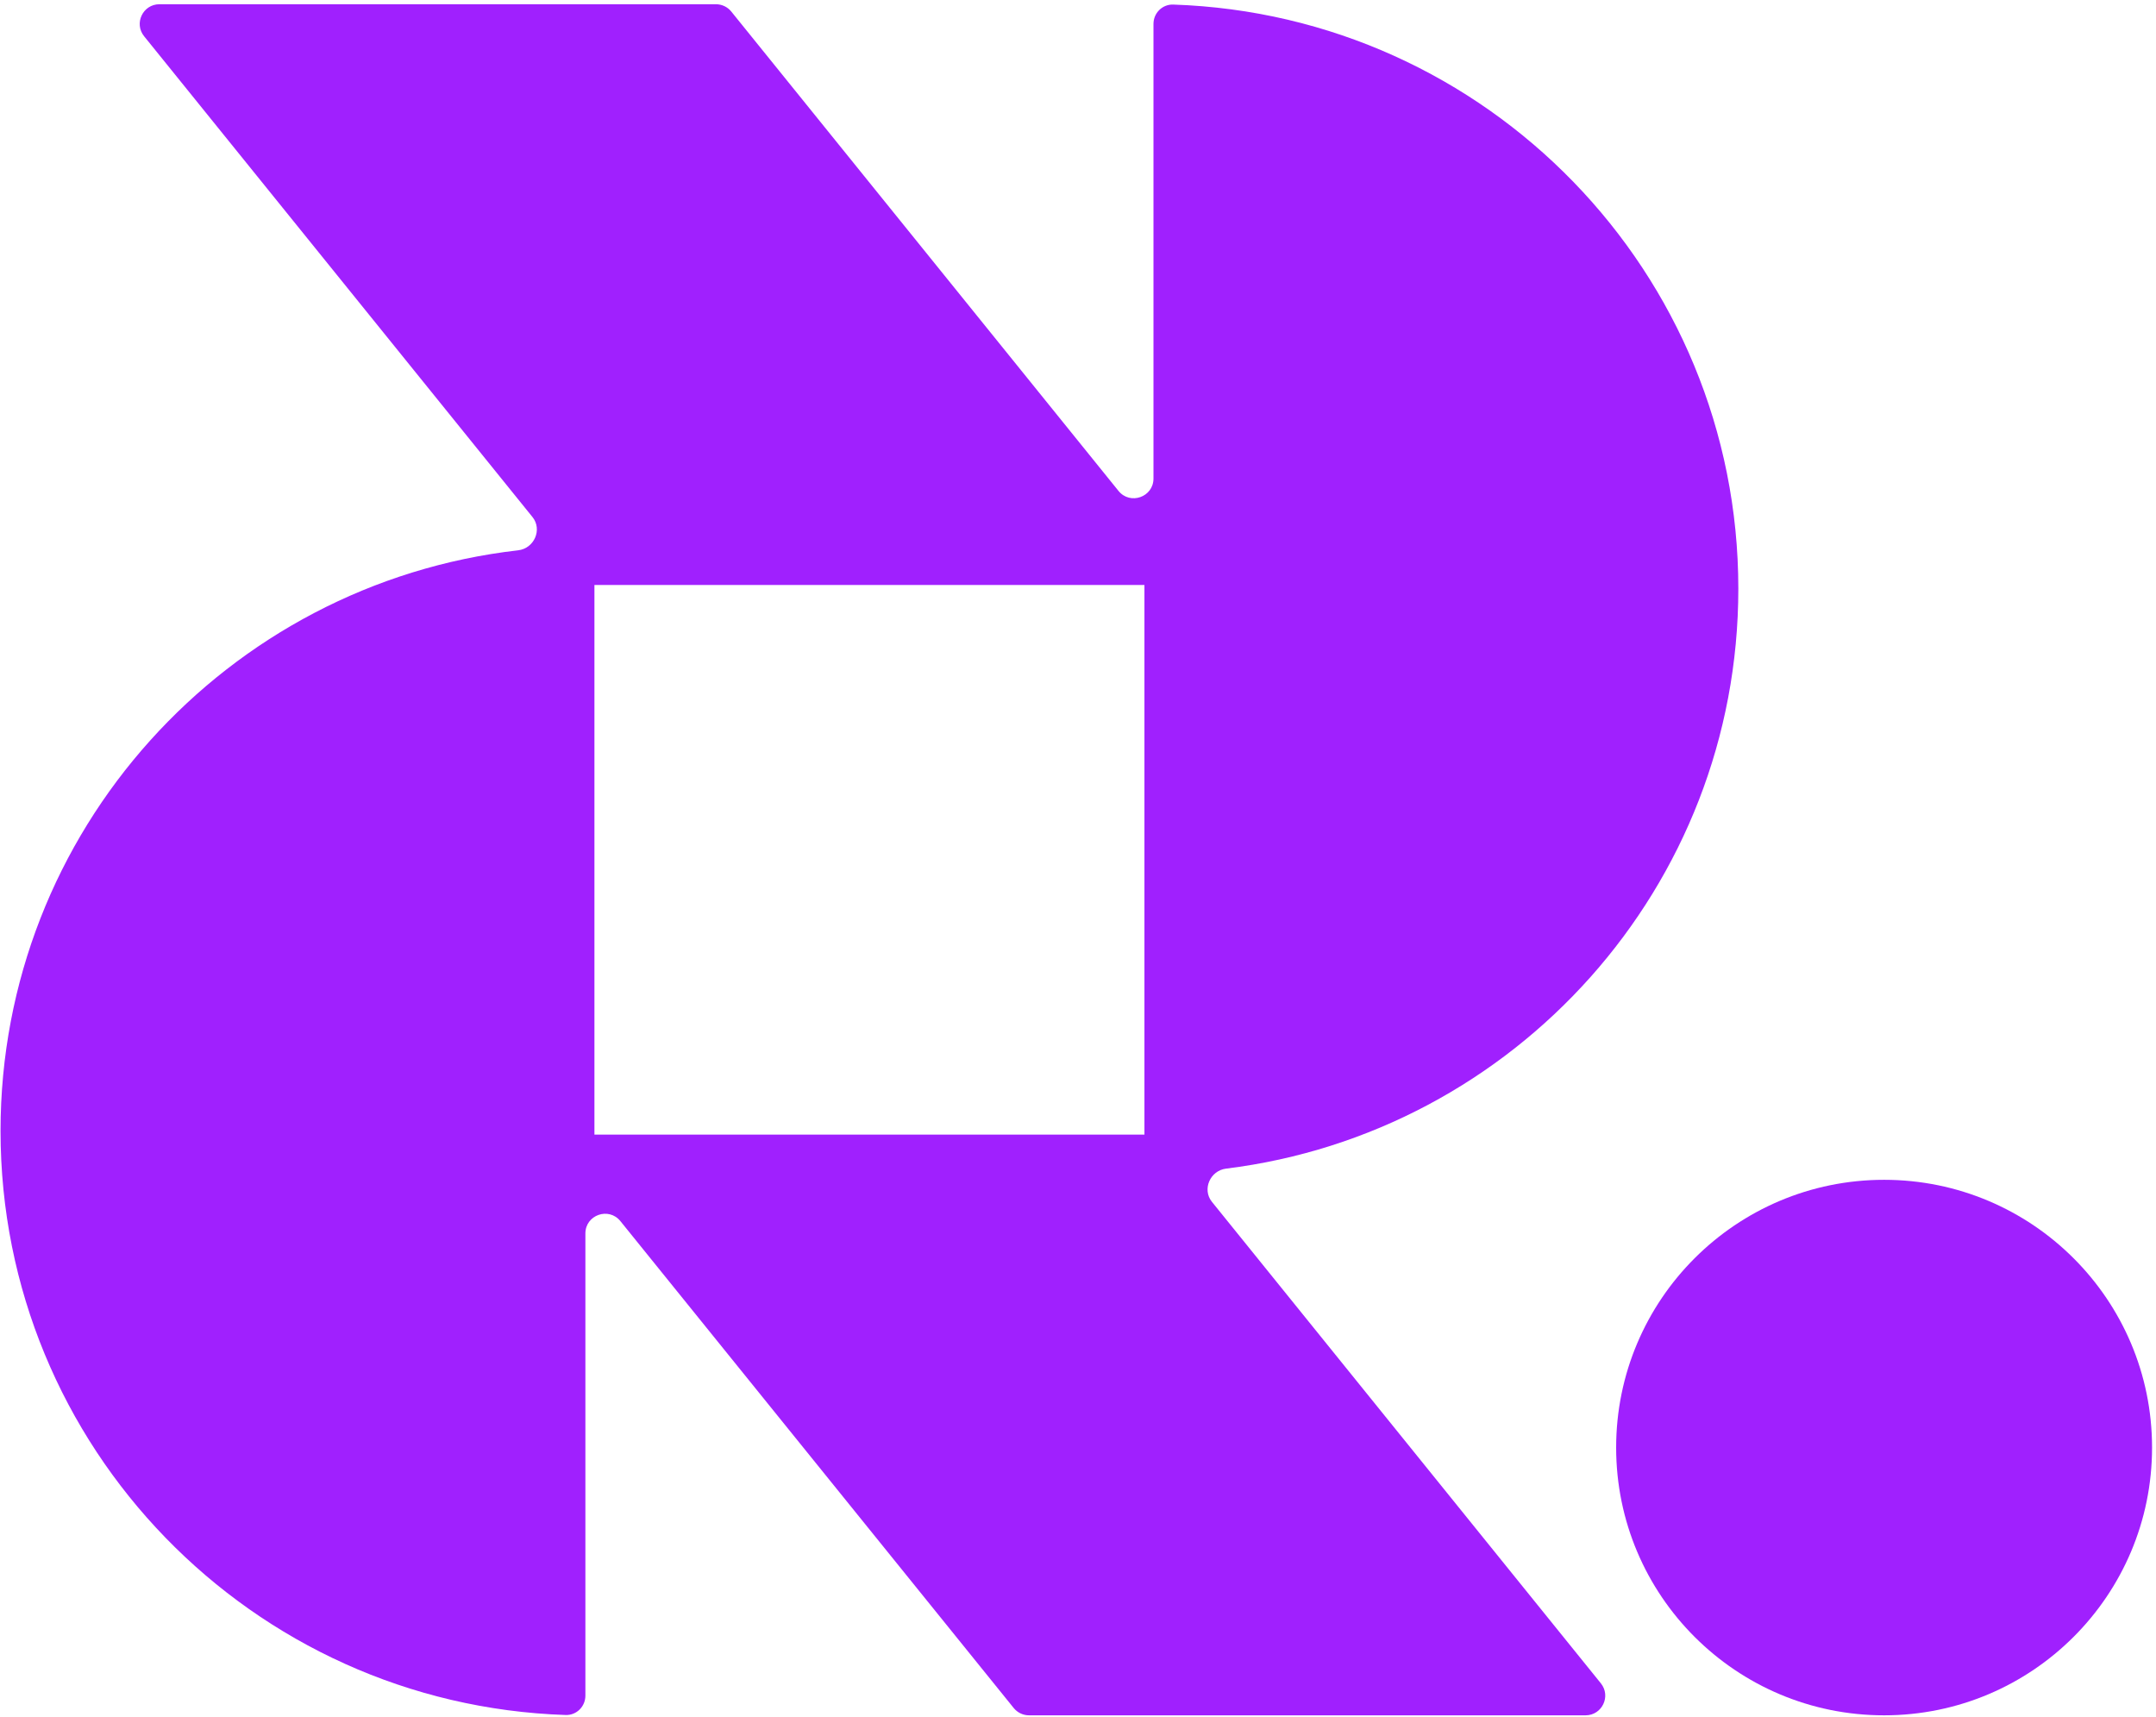
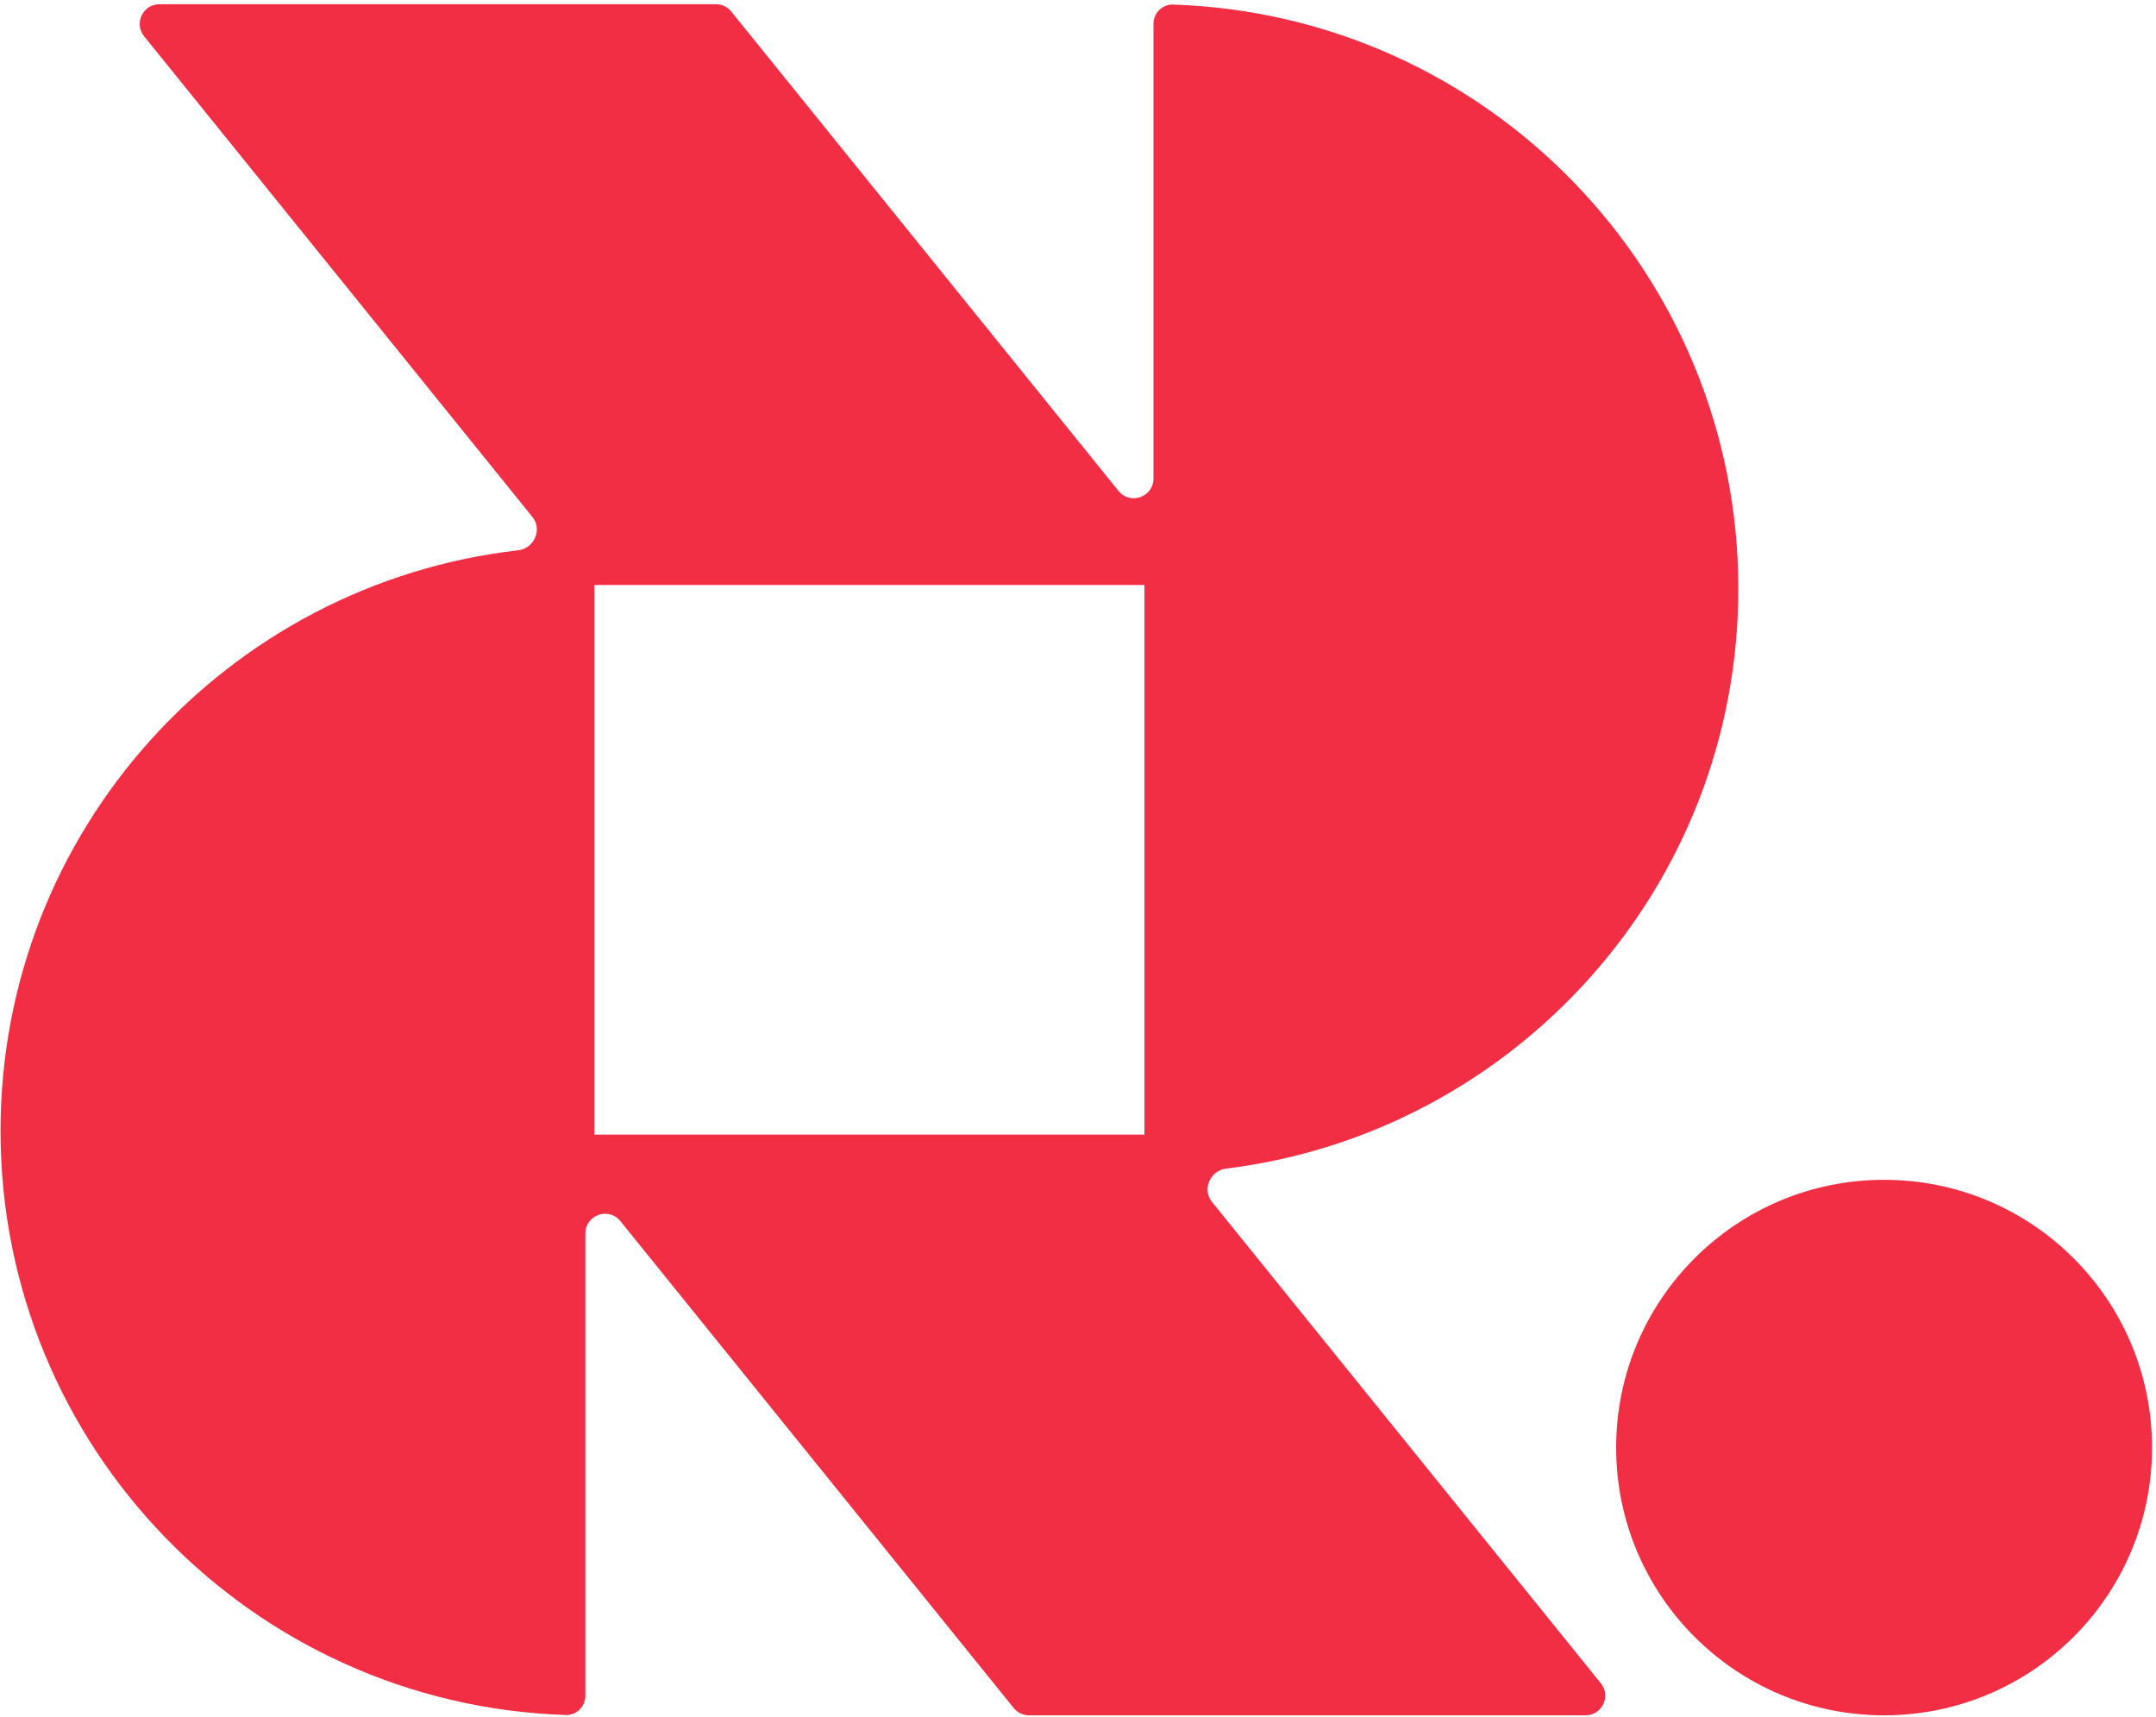
<svg xmlns="http://www.w3.org/2000/svg" width="481" height="383" viewBox="0 0 481 383" fill="none">
-   <path d="M420.34 263.22C387.325 263.22 360.56 289.965 360.56 322.957C360.56 355.949 387.325 382.694 420.34 382.694C453.356 382.694 480.12 355.949 480.12 322.957C480.12 289.965 453.356 263.22 420.34 263.22Z" fill="#A020FE" />
-   <path fill-rule="evenodd" clip-rule="evenodd" d="M163.149 2.578C162.316 1.546 161.06 0.946 159.733 0.946H35.568C31.878 0.946 29.834 5.22 32.152 8.089L118.794 115.353C121.051 118.146 119.171 122.366 115.601 122.774C50.604 130.208 0.12 185.367 0.12 252.309C0.12 322.848 56.176 380.304 126.202 382.622C128.625 382.703 130.6 380.731 130.6 378.308V275.19C130.6 271.052 135.806 269.215 138.407 272.434L226.157 381.063C226.991 382.095 228.246 382.695 229.573 382.695H353.732C357.422 382.695 359.466 378.421 357.148 375.552L270.384 268.138C268.14 265.36 269.985 261.163 273.531 260.725C337.952 252.756 387.818 197.864 387.818 131.333C387.818 60.793 331.762 3.337 261.736 1.019C259.313 0.939 257.338 2.91 257.338 5.333V106.764C257.338 110.901 252.132 112.739 249.531 109.519L163.149 2.578ZM255.322 130.512H132.616V253.13H255.322V130.512Z" fill="#A020FE" />
+   <path d="M420.34 263.22C387.325 263.22 360.56 289.965 360.56 322.957C360.56 355.949 387.325 382.694 420.34 382.694C453.356 382.694 480.12 355.949 480.12 322.957C480.12 289.965 453.356 263.22 420.34 263.22Z" fill="#F22E45" />
+   <path fill-rule="evenodd" clip-rule="evenodd" d="M163.149 2.578C162.316 1.546 161.06 0.946 159.733 0.946H35.568C31.878 0.946 29.834 5.22 32.152 8.089L118.794 115.353C121.051 118.146 119.171 122.366 115.601 122.774C50.604 130.208 0.12 185.367 0.12 252.309C0.12 322.848 56.176 380.304 126.202 382.622C128.625 382.703 130.6 380.731 130.6 378.308V275.19C130.6 271.052 135.806 269.215 138.407 272.434L226.157 381.063C226.991 382.095 228.246 382.695 229.573 382.695H353.732C357.422 382.695 359.466 378.421 357.148 375.552L270.384 268.138C268.14 265.36 269.985 261.163 273.531 260.725C337.952 252.756 387.818 197.864 387.818 131.333C387.818 60.793 331.762 3.337 261.736 1.019C259.313 0.939 257.338 2.91 257.338 5.333V106.764C257.338 110.901 252.132 112.739 249.531 109.519L163.149 2.578ZM255.322 130.512H132.616V253.13H255.322V130.512Z" fill="#F22E45" />
</svg>
